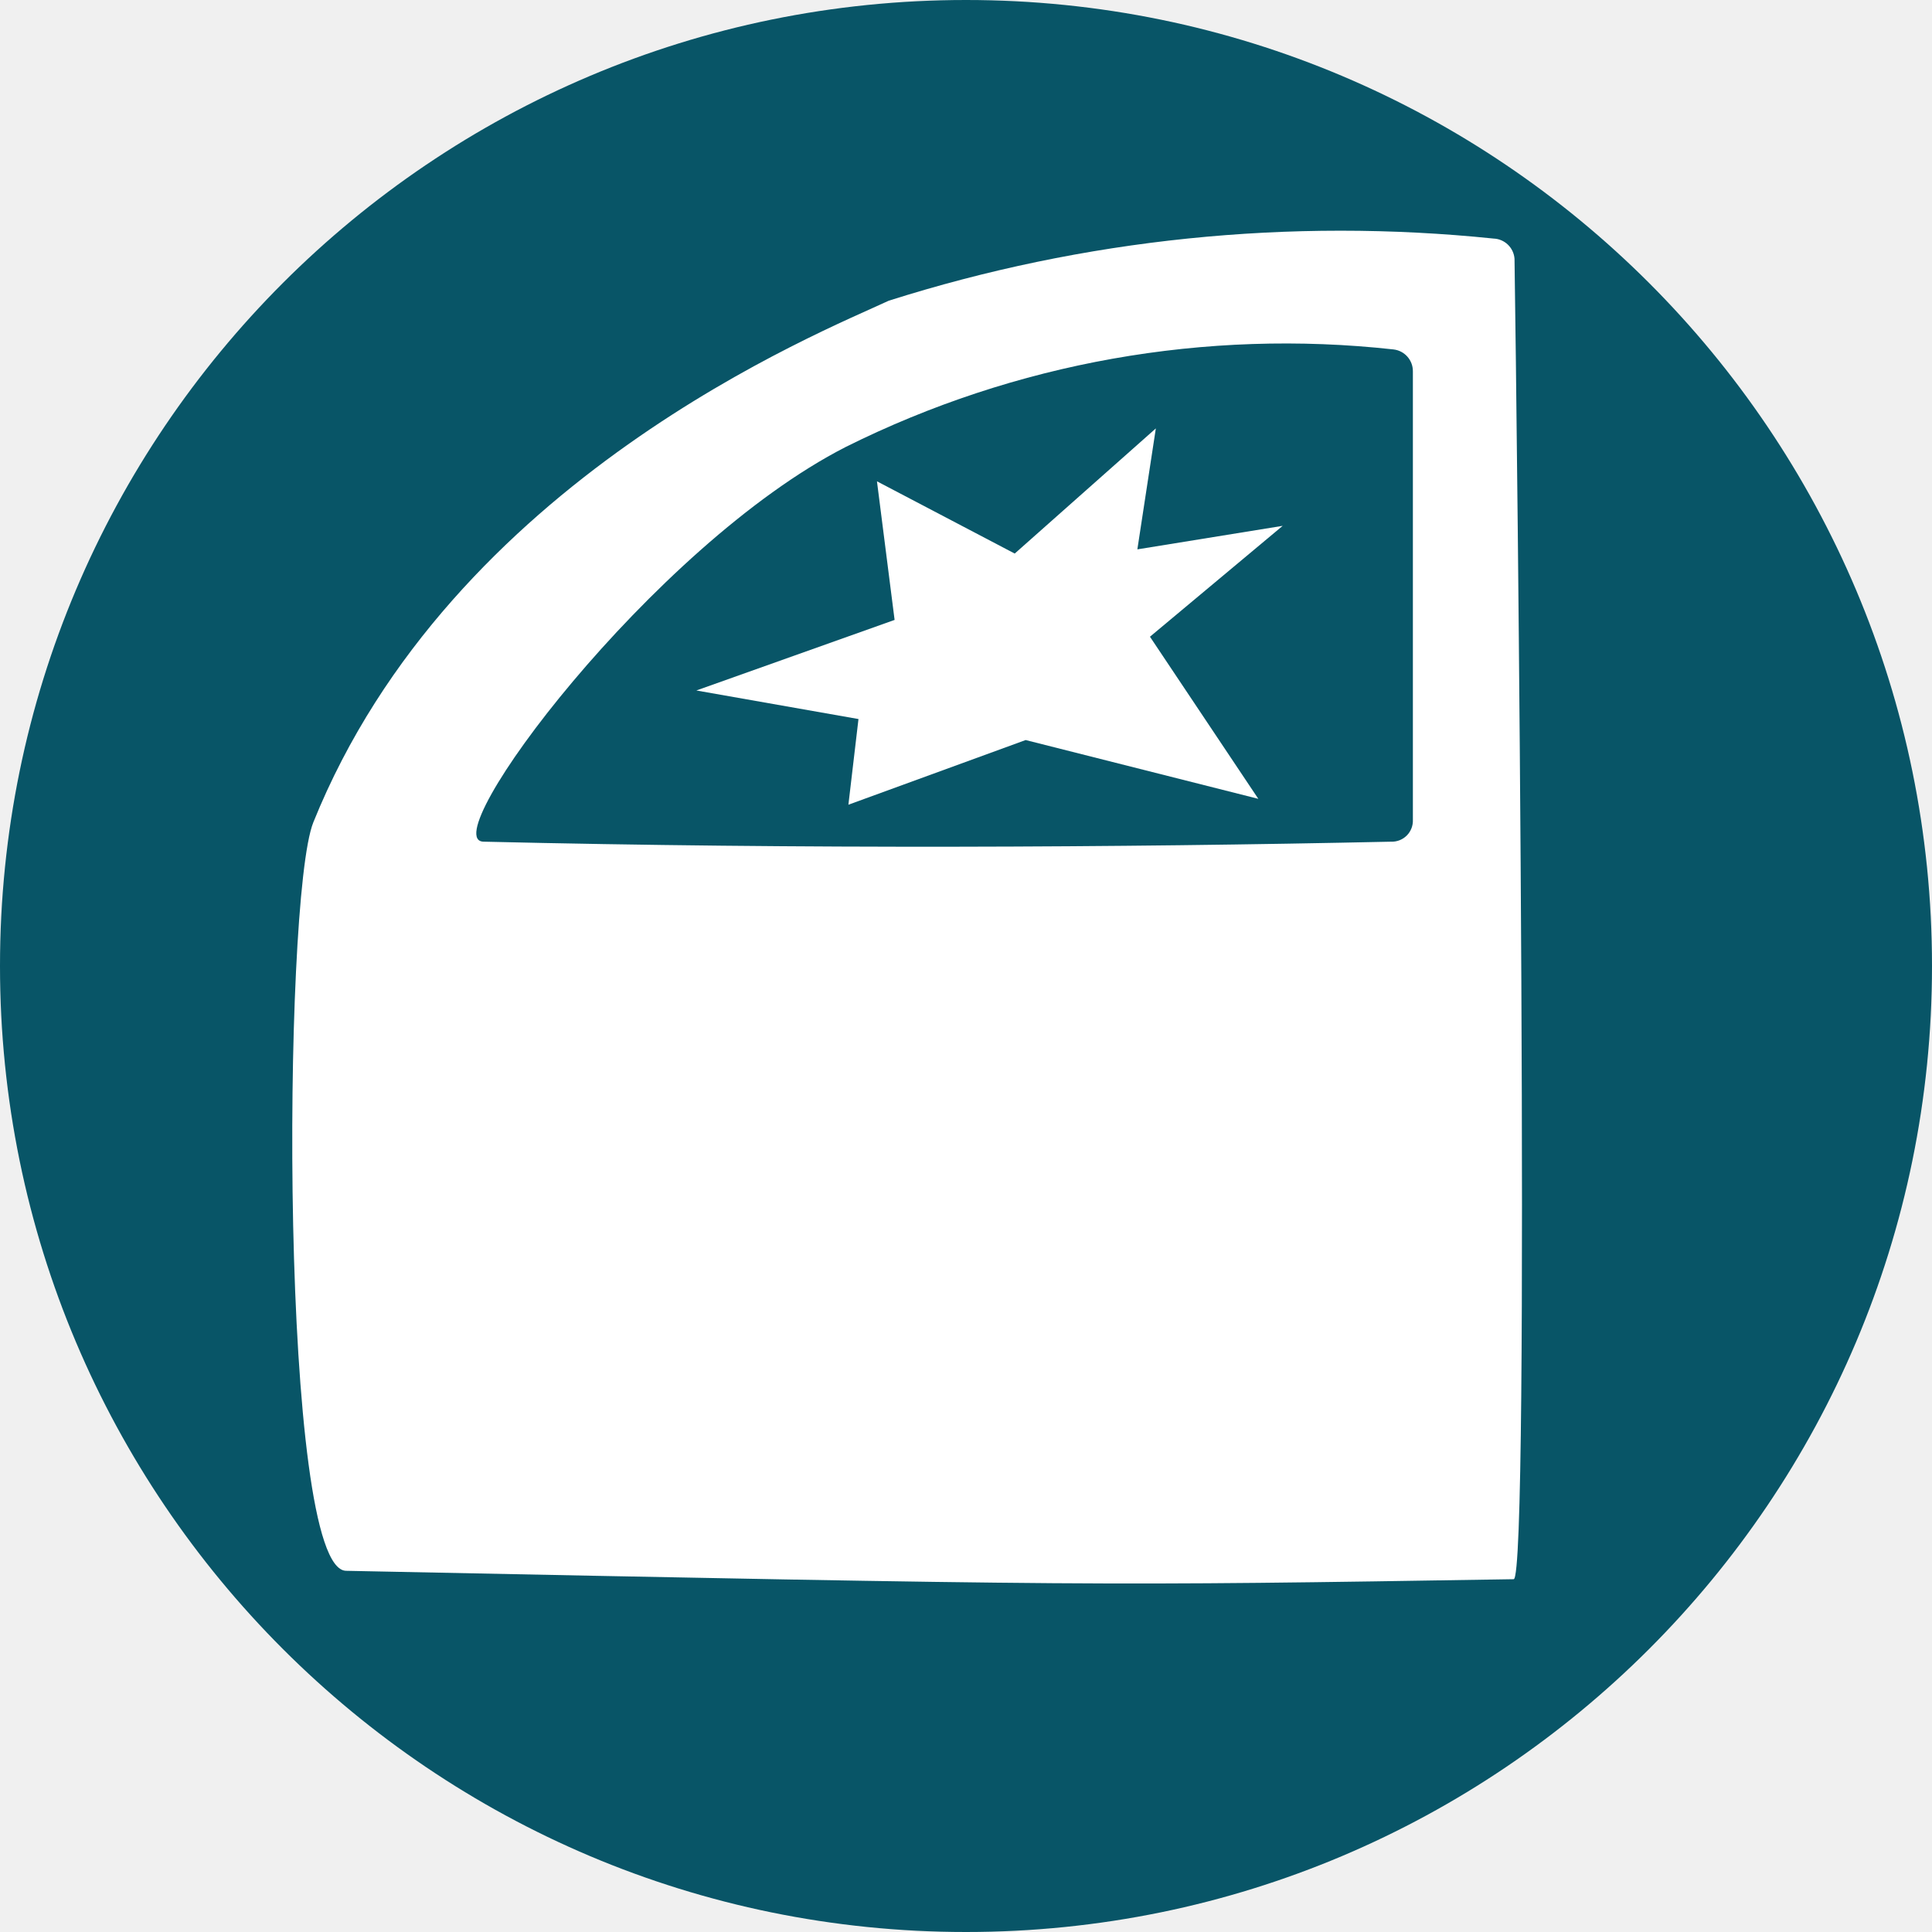
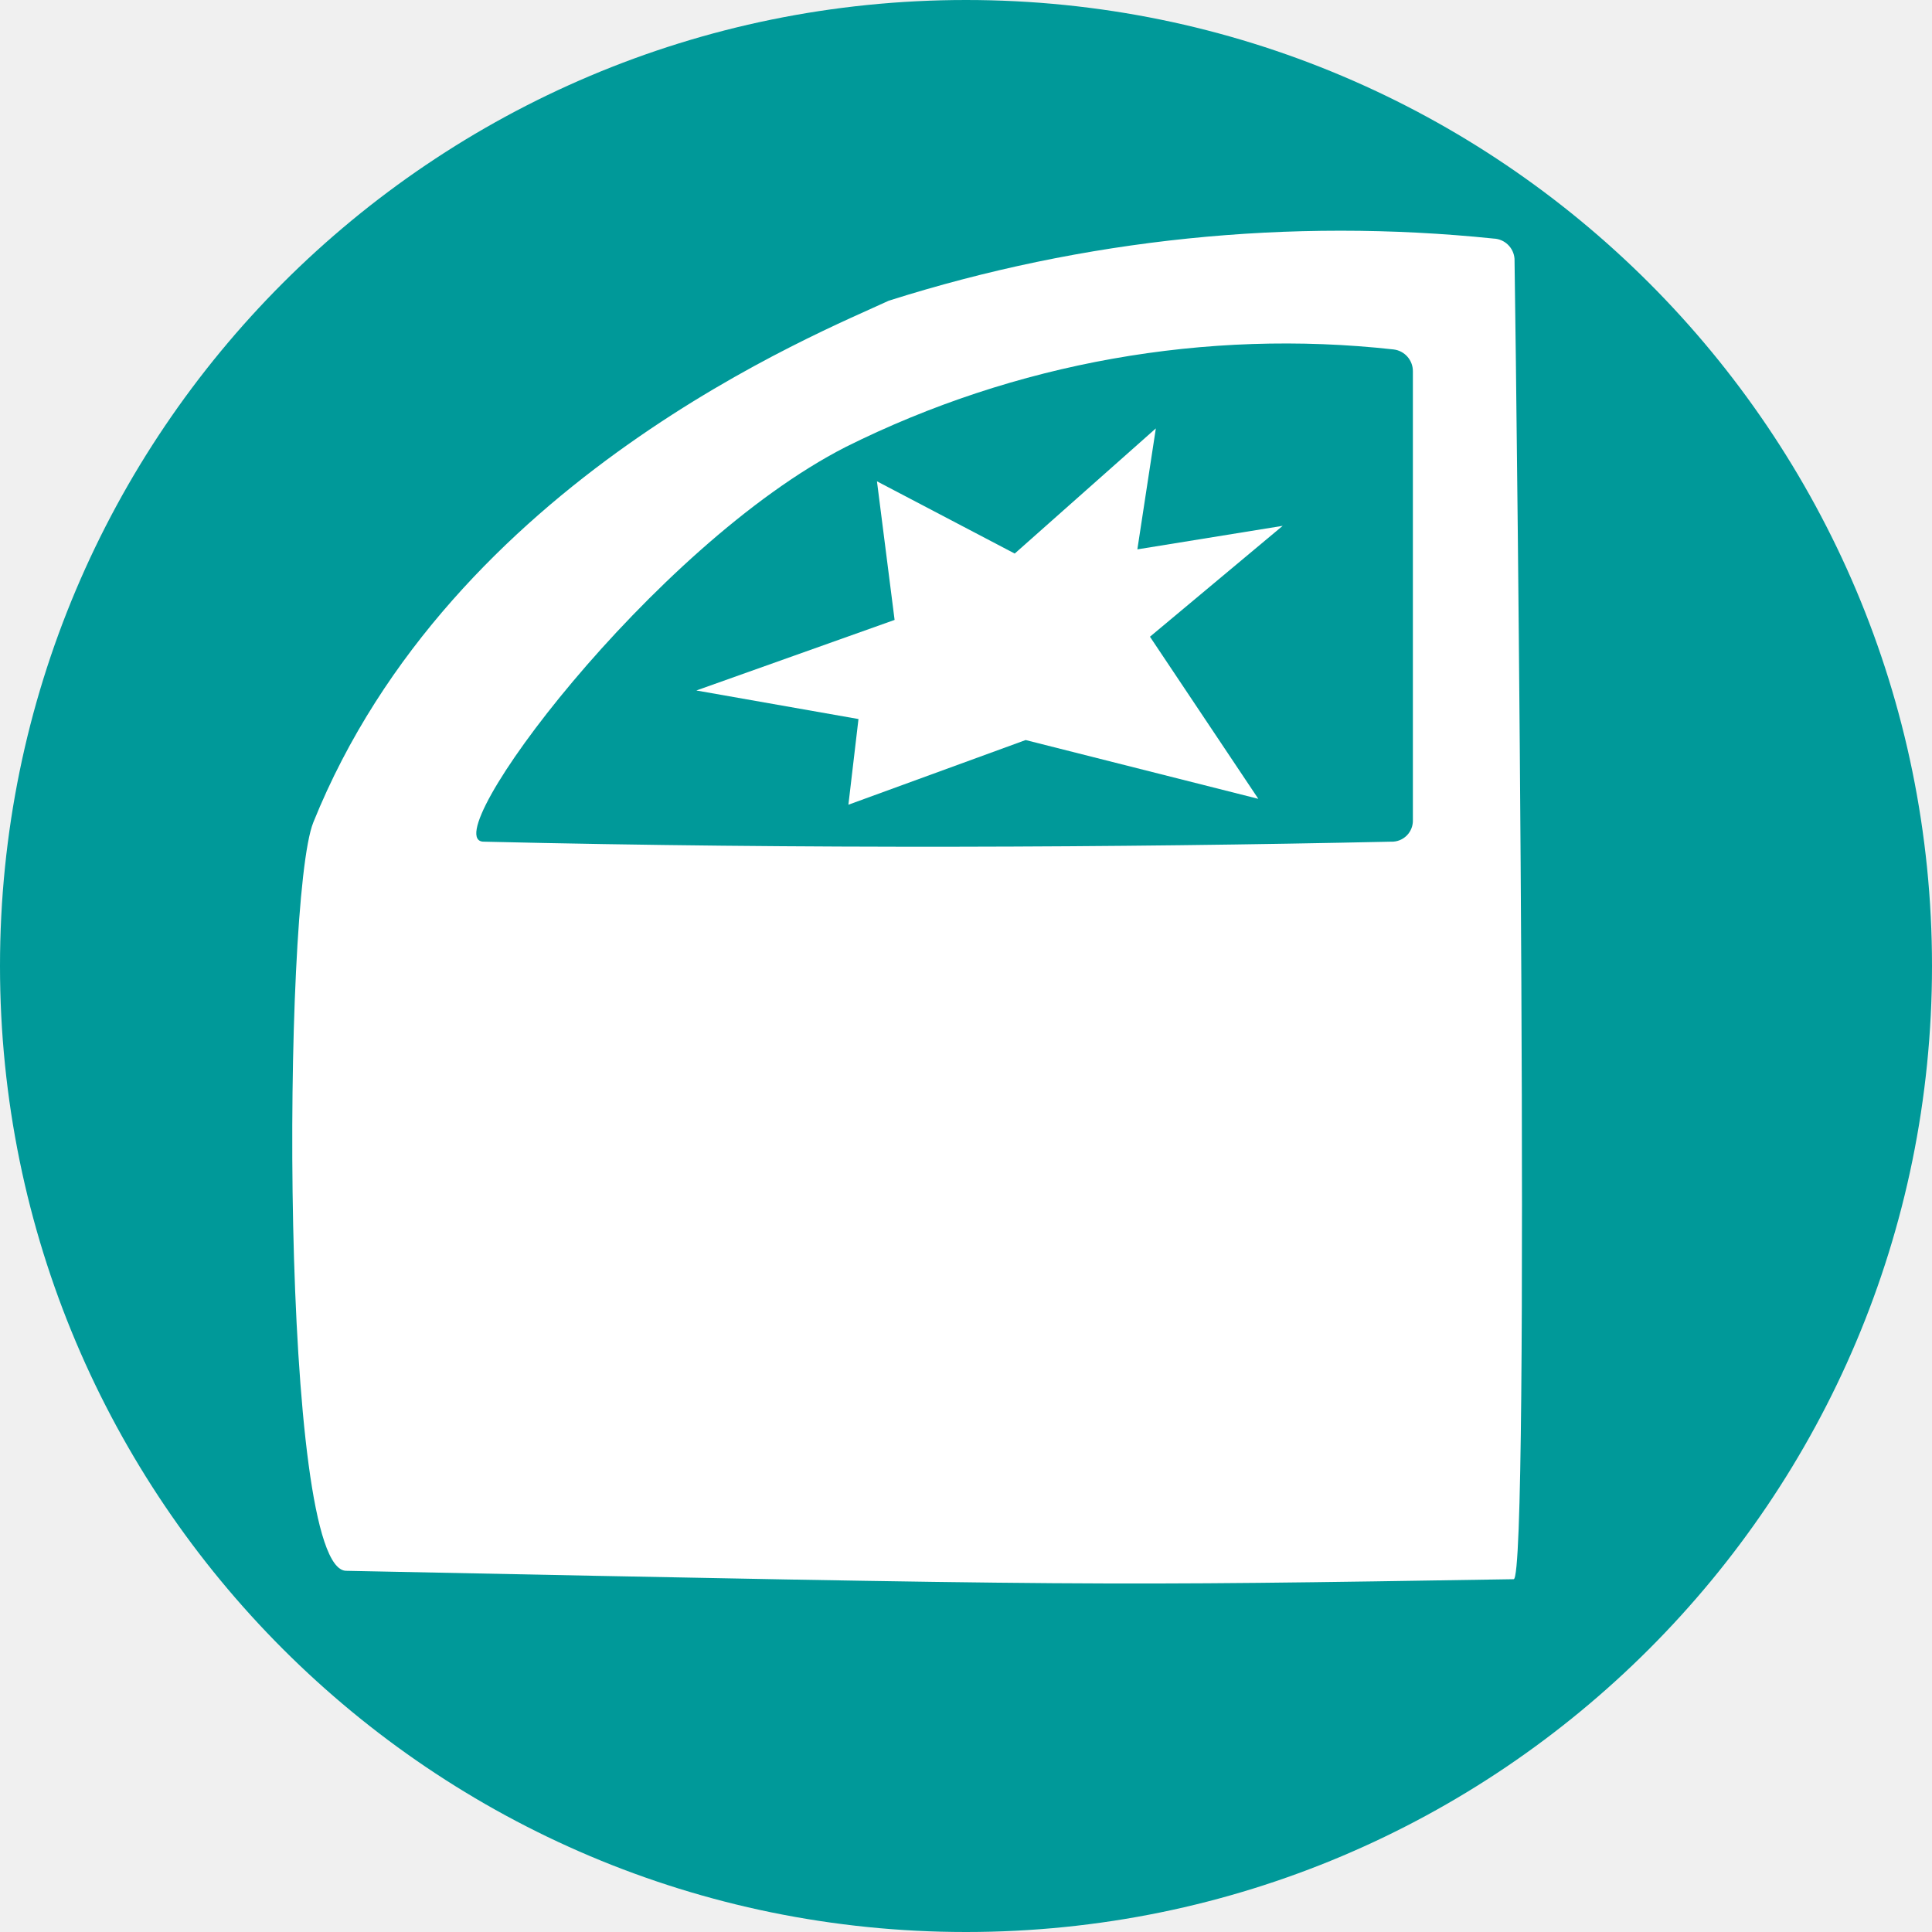
- <svg xmlns="http://www.w3.org/2000/svg" id="_24x24_Door" data-name="24x24 Door" viewBox="0 0 23 23">
+ <svg xmlns="http://www.w3.org/2000/svg" id="AutoTheft" viewBox="0 0 23 23">
  <defs>
-     <style>.cls-1{fill:#085567;}.cls-2{fill:#fff;}</style>
+     <style>.cls-1{fill:#099;}.cls-2{fill:#fff;}</style>
  </defs>
  <circle class="cls-1" cx="11.5" cy="11.5" r="11.5" />
  <path class="cls-2" d="M18.53,3.58a.26.26,0,0,0-.25-.24,17.77,17.77,0,0,0-7.2.74c-.79.37-5.2,2.12-6.85,6.21-.37.92-.4,8.9.39,8.91,8.9.18,8.9.18,13.9.1C18.72,19.3,18.56,5.51,18.53,3.58Zm-1.21,6.68a.25.25,0,0,1-.26.26c-3.23.07-7,.09-10.8,0-.61,0,2-3.52,4.31-4.7a11.73,11.73,0,0,1,6.52-1.16.26.26,0,0,1,.23.26Z" transform="translate(-0.5 -0.5)" />
  <polygon class="cls-2" points="10.65 7.38 10.44 5.73 12.08 6.59 13.76 5.1 13.54 6.54 15.27 6.26 13.69 7.58 14.98 9.51 12.21 8.81 10.1 9.58 10.22 8.56 8.29 8.22 10.65 7.38" />
</svg>
